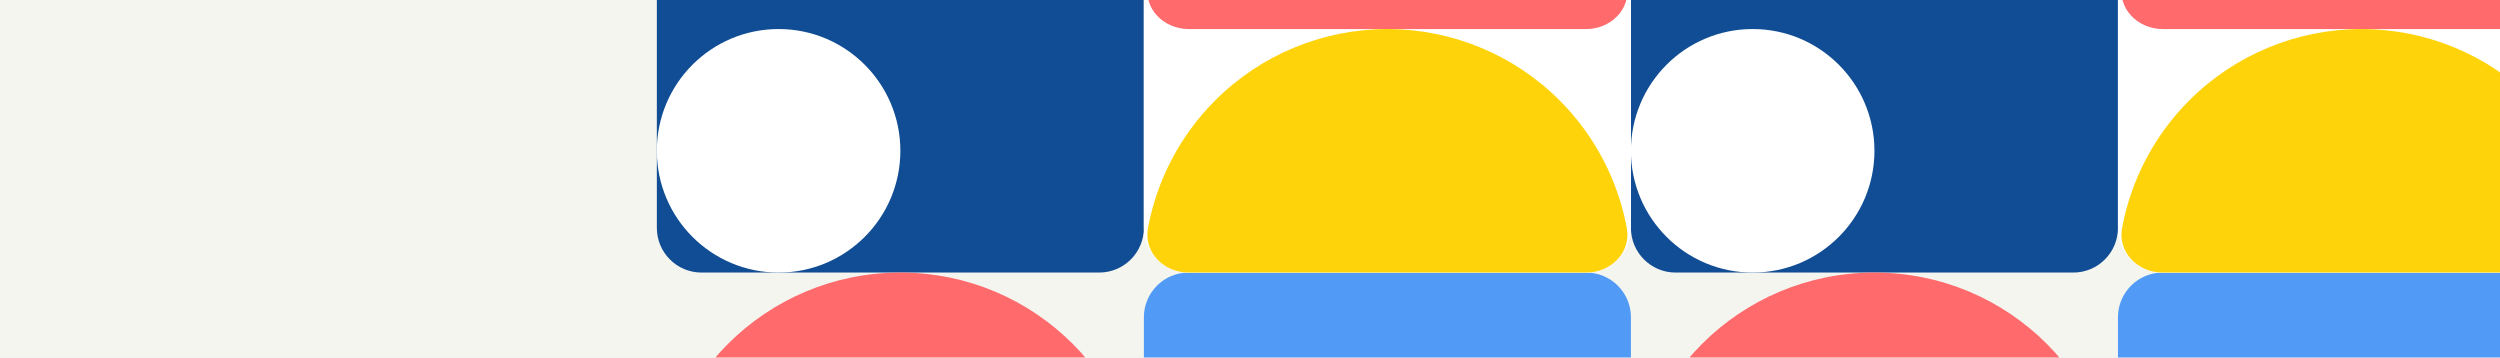
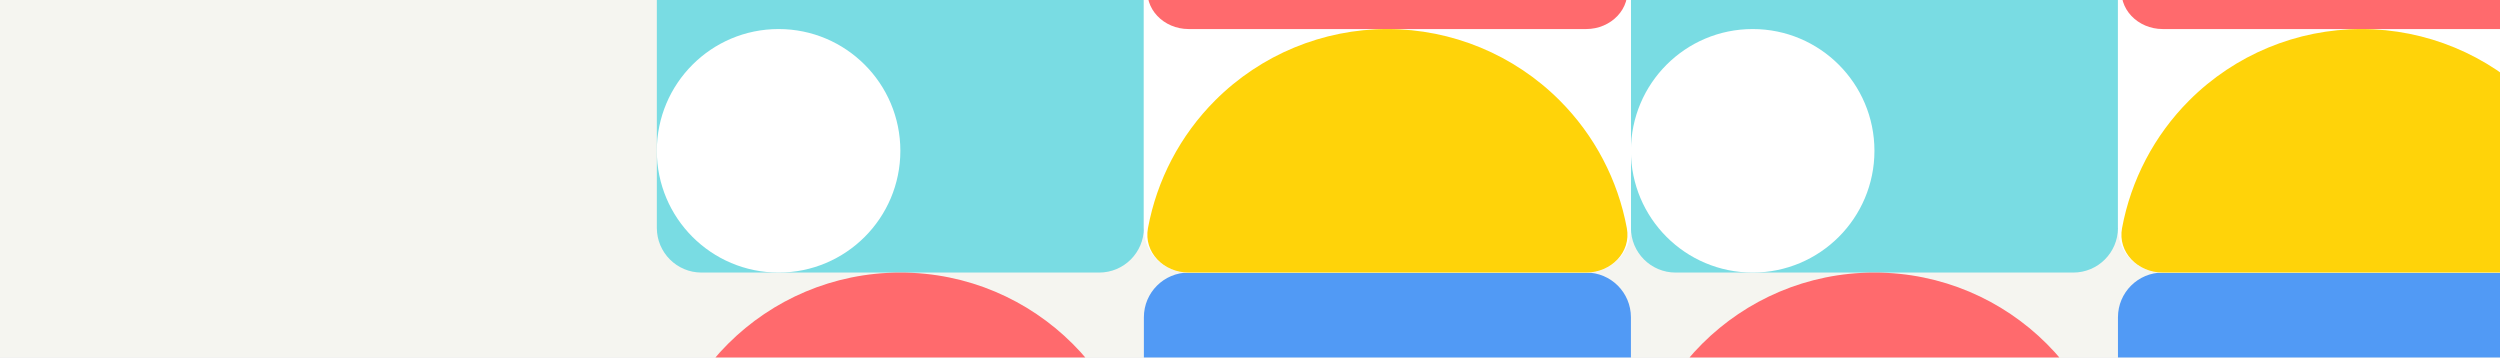
<svg xmlns="http://www.w3.org/2000/svg" width="1119" height="160" viewBox="0 0 1119 160" fill="none">
  <g clip-path="url(#clip0)">
    <rect width="1119" height="160" fill="#F5F5F0" />
    <rect x="1166" y="122" width="218" height="218" rx="20" transform="rotate(90 1166 122)" fill="#519AF5" />
-     <rect x="948" y="-96" width="218" height="218" rx="20" transform="rotate(90 948 -96)" fill="#114D94" />
+     <rect x="948" y="-96" width="218" height="218" rx="20" transform="rotate(90 948 -96)" fill="#79DCE3" />
    <rect x="1166" y="-96" width="218" height="218" rx="20" transform="rotate(90 1166 -96)" fill="white" />
    <rect x="1166" y="-96" width="218" height="218" rx="20" transform="rotate(90 1166 -96)" fill="white" />
    <ellipse cx="839" cy="230.709" rx="109" ry="108.709" fill="#FF6A6D" />
    <circle cx="784.5" cy="67.5" r="54.5" fill="white" />
    <path d="M1146 13C1157.05 13 1166.19 3.971 1164.17 -6.889C1160.18 -28.403 1149.76 -48.384 1134.07 -64.075C1113.63 -84.516 1085.91 -96 1057 -96C1028.09 -96 1000.37 -84.516 979.925 -64.075C964.235 -48.384 953.822 -28.403 949.829 -6.889C947.814 3.971 956.954 13 968 13L1057 13L1146 13Z" fill="#FF6A6D" />
    <path d="M1146 122C1157.05 122 1166.19 112.971 1164.17 102.111C1160.18 80.597 1149.76 60.616 1134.07 44.925C1113.63 24.484 1085.91 13 1057 13C1028.09 13 1000.37 24.484 979.925 44.925C964.235 60.616 953.822 80.597 949.829 102.111C947.814 112.971 956.954 122 968 122L1057 122L1146 122Z" fill="#FFD309" />
    <rect x="730" y="122" width="218" height="218" rx="20" transform="rotate(90 730 122)" fill="#519AF5" />
-     <rect x="512" y="-96" width="218" height="218" rx="20" transform="rotate(90 512 -96)" fill="#114D94" />
+     <rect x="512" y="-96" width="218" height="218" rx="20" transform="rotate(90 512 -96)" fill="#79DCE3" />
    <rect x="730" y="-96" width="218" height="218" rx="20" transform="rotate(90 730 -96)" fill="white" />
    <rect x="730" y="-96" width="218" height="218" rx="20" transform="rotate(90 730 -96)" fill="white" />
    <ellipse cx="403" cy="230.709" rx="109" ry="108.709" fill="#FF6A6D" />
    <circle cx="348.5" cy="67.5" r="54.5" fill="white" />
    <path d="M710 13C721.046 13 730.186 3.971 728.171 -6.889C724.178 -28.403 713.765 -48.384 698.075 -64.075C677.633 -84.516 649.909 -96 621 -96C592.091 -96 564.367 -84.516 543.925 -64.075C528.235 -48.384 517.822 -28.403 513.829 -6.889C511.814 3.971 520.954 13 532 13L621 13L710 13Z" fill="#FF6A6D" />
    <path d="M710 122C721.046 122 730.186 112.971 728.171 102.111C724.178 80.597 713.765 60.616 698.075 44.925C677.633 24.484 649.909 13 621 13C592.091 13 564.367 24.484 543.925 44.925C528.235 60.616 517.822 80.597 513.829 102.111C511.814 112.971 520.954 122 532 122L621 122L710 122Z" fill="#FFD309" />
  </g>
  <defs>
    <clipPath id="clip0">
      <rect width="1119" height="160" fill="white" />
    </clipPath>
  </defs>
</svg>
